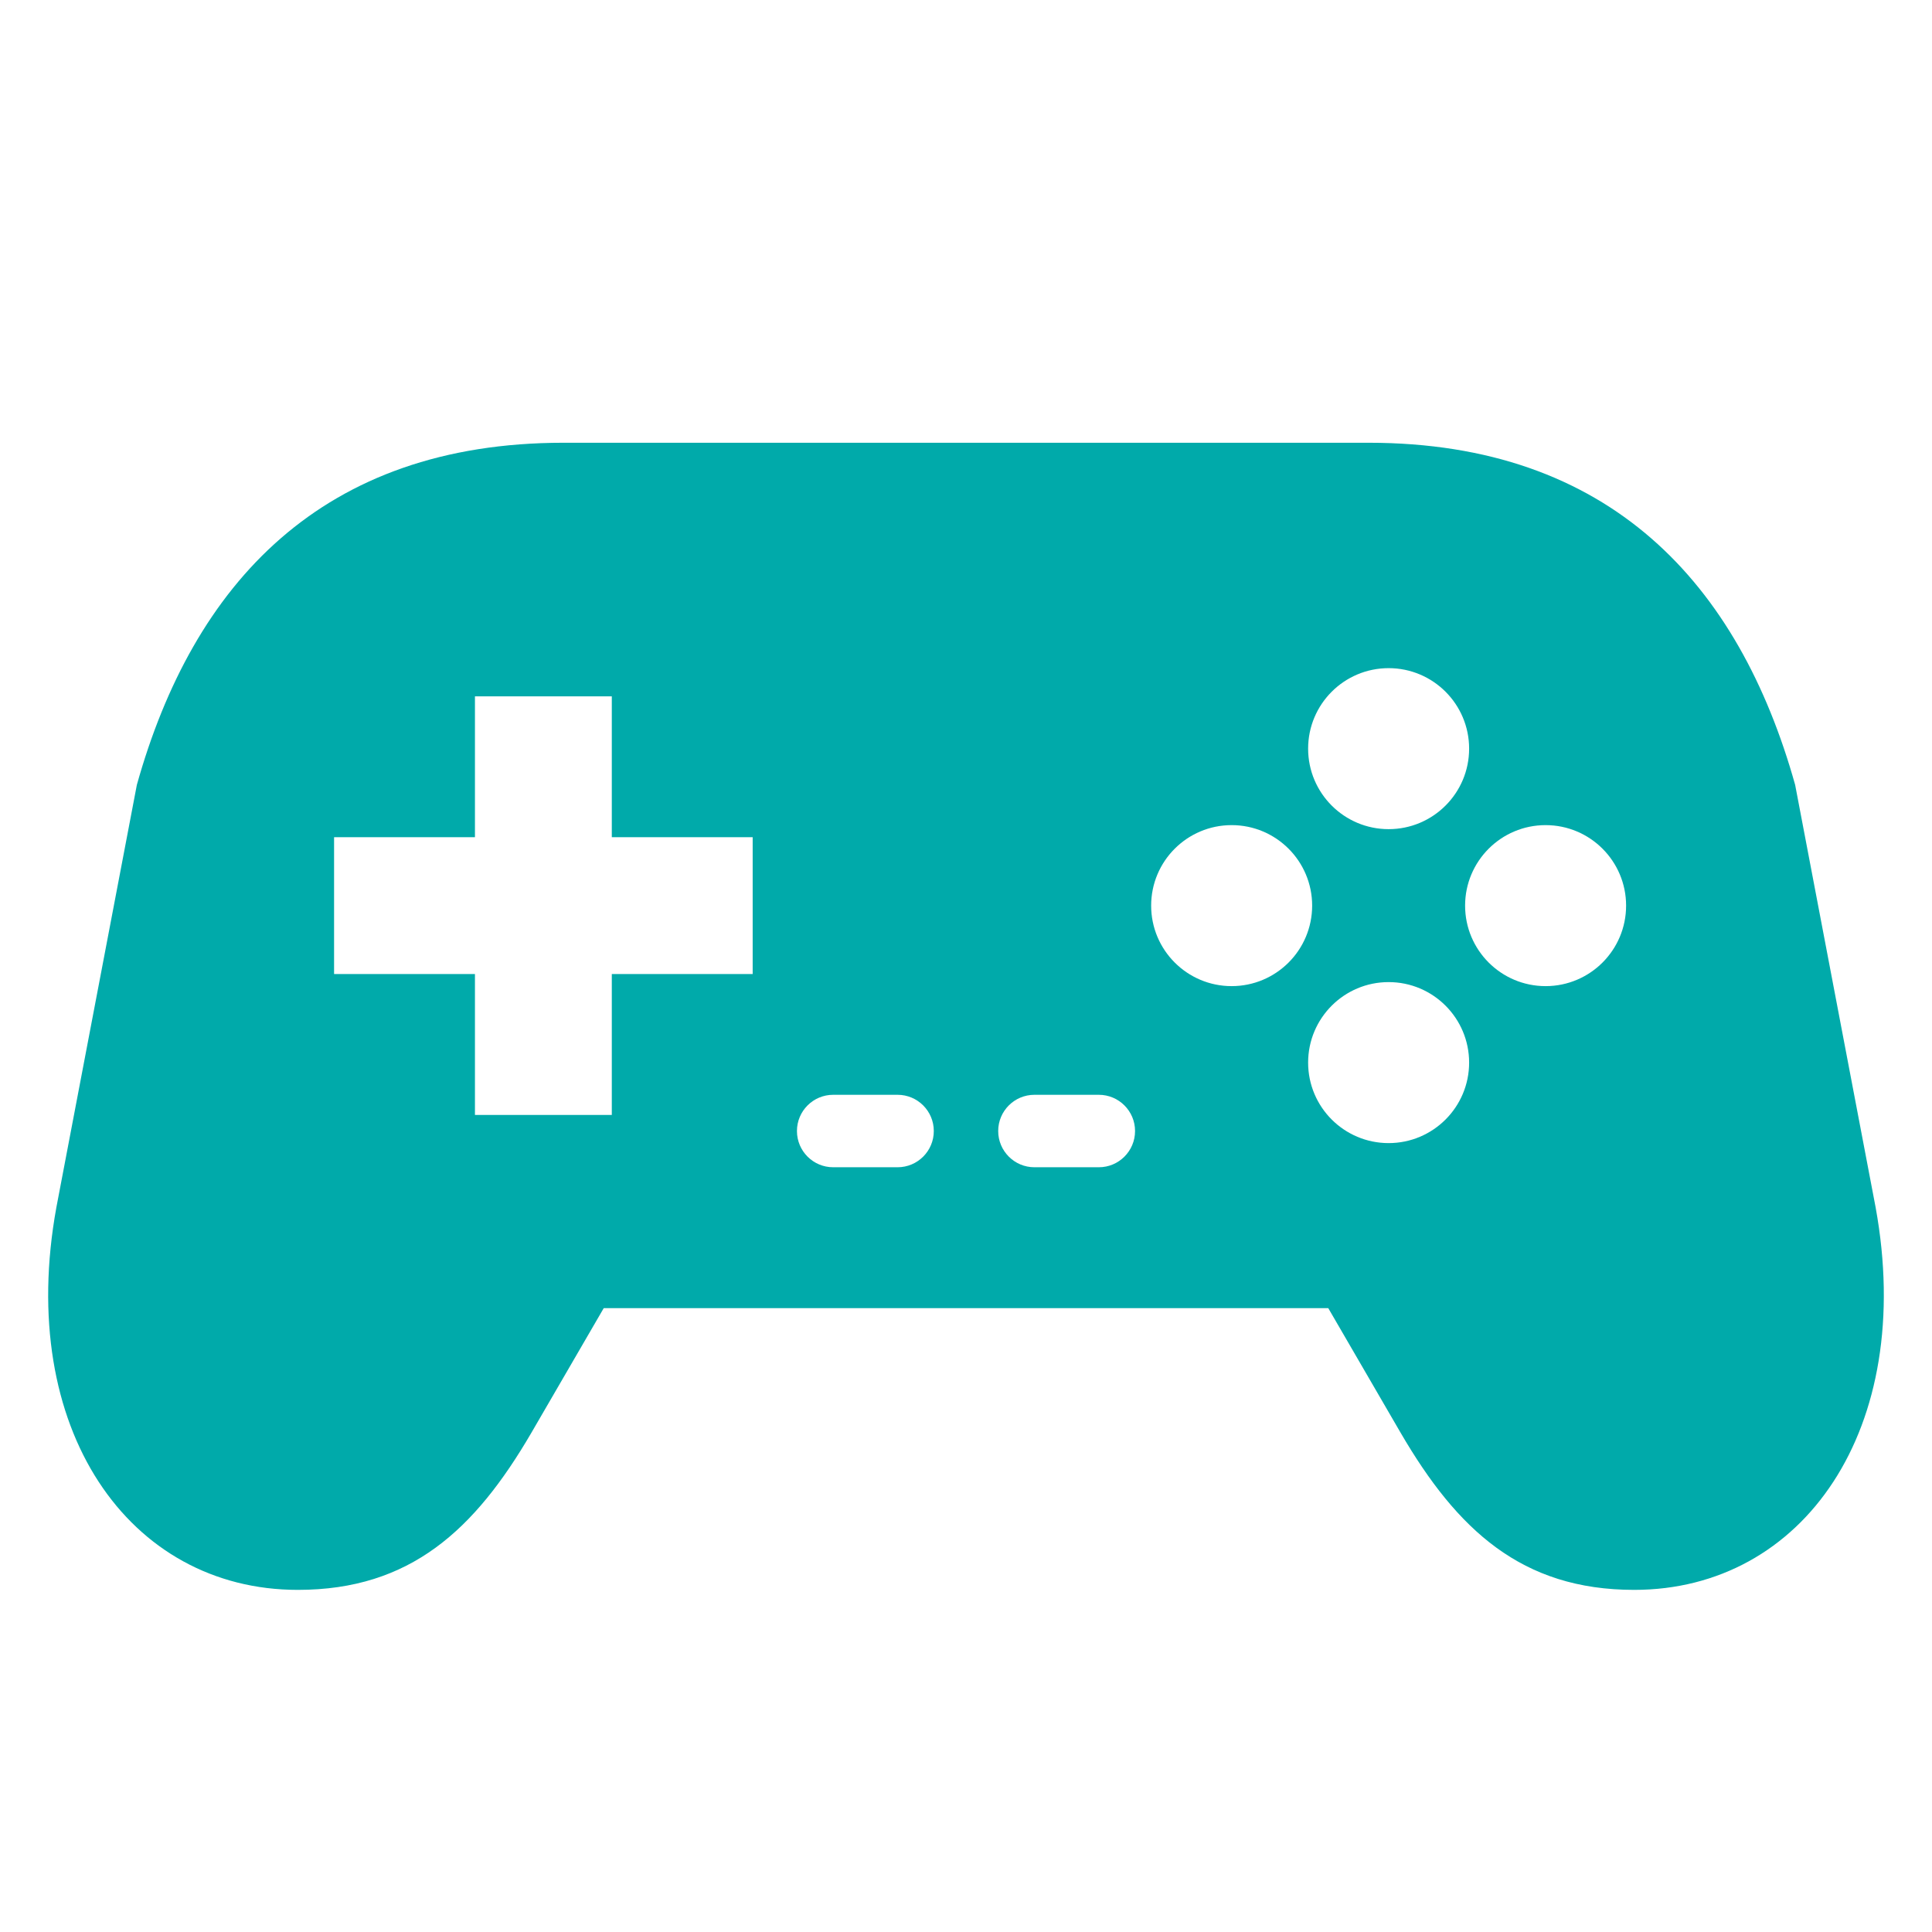
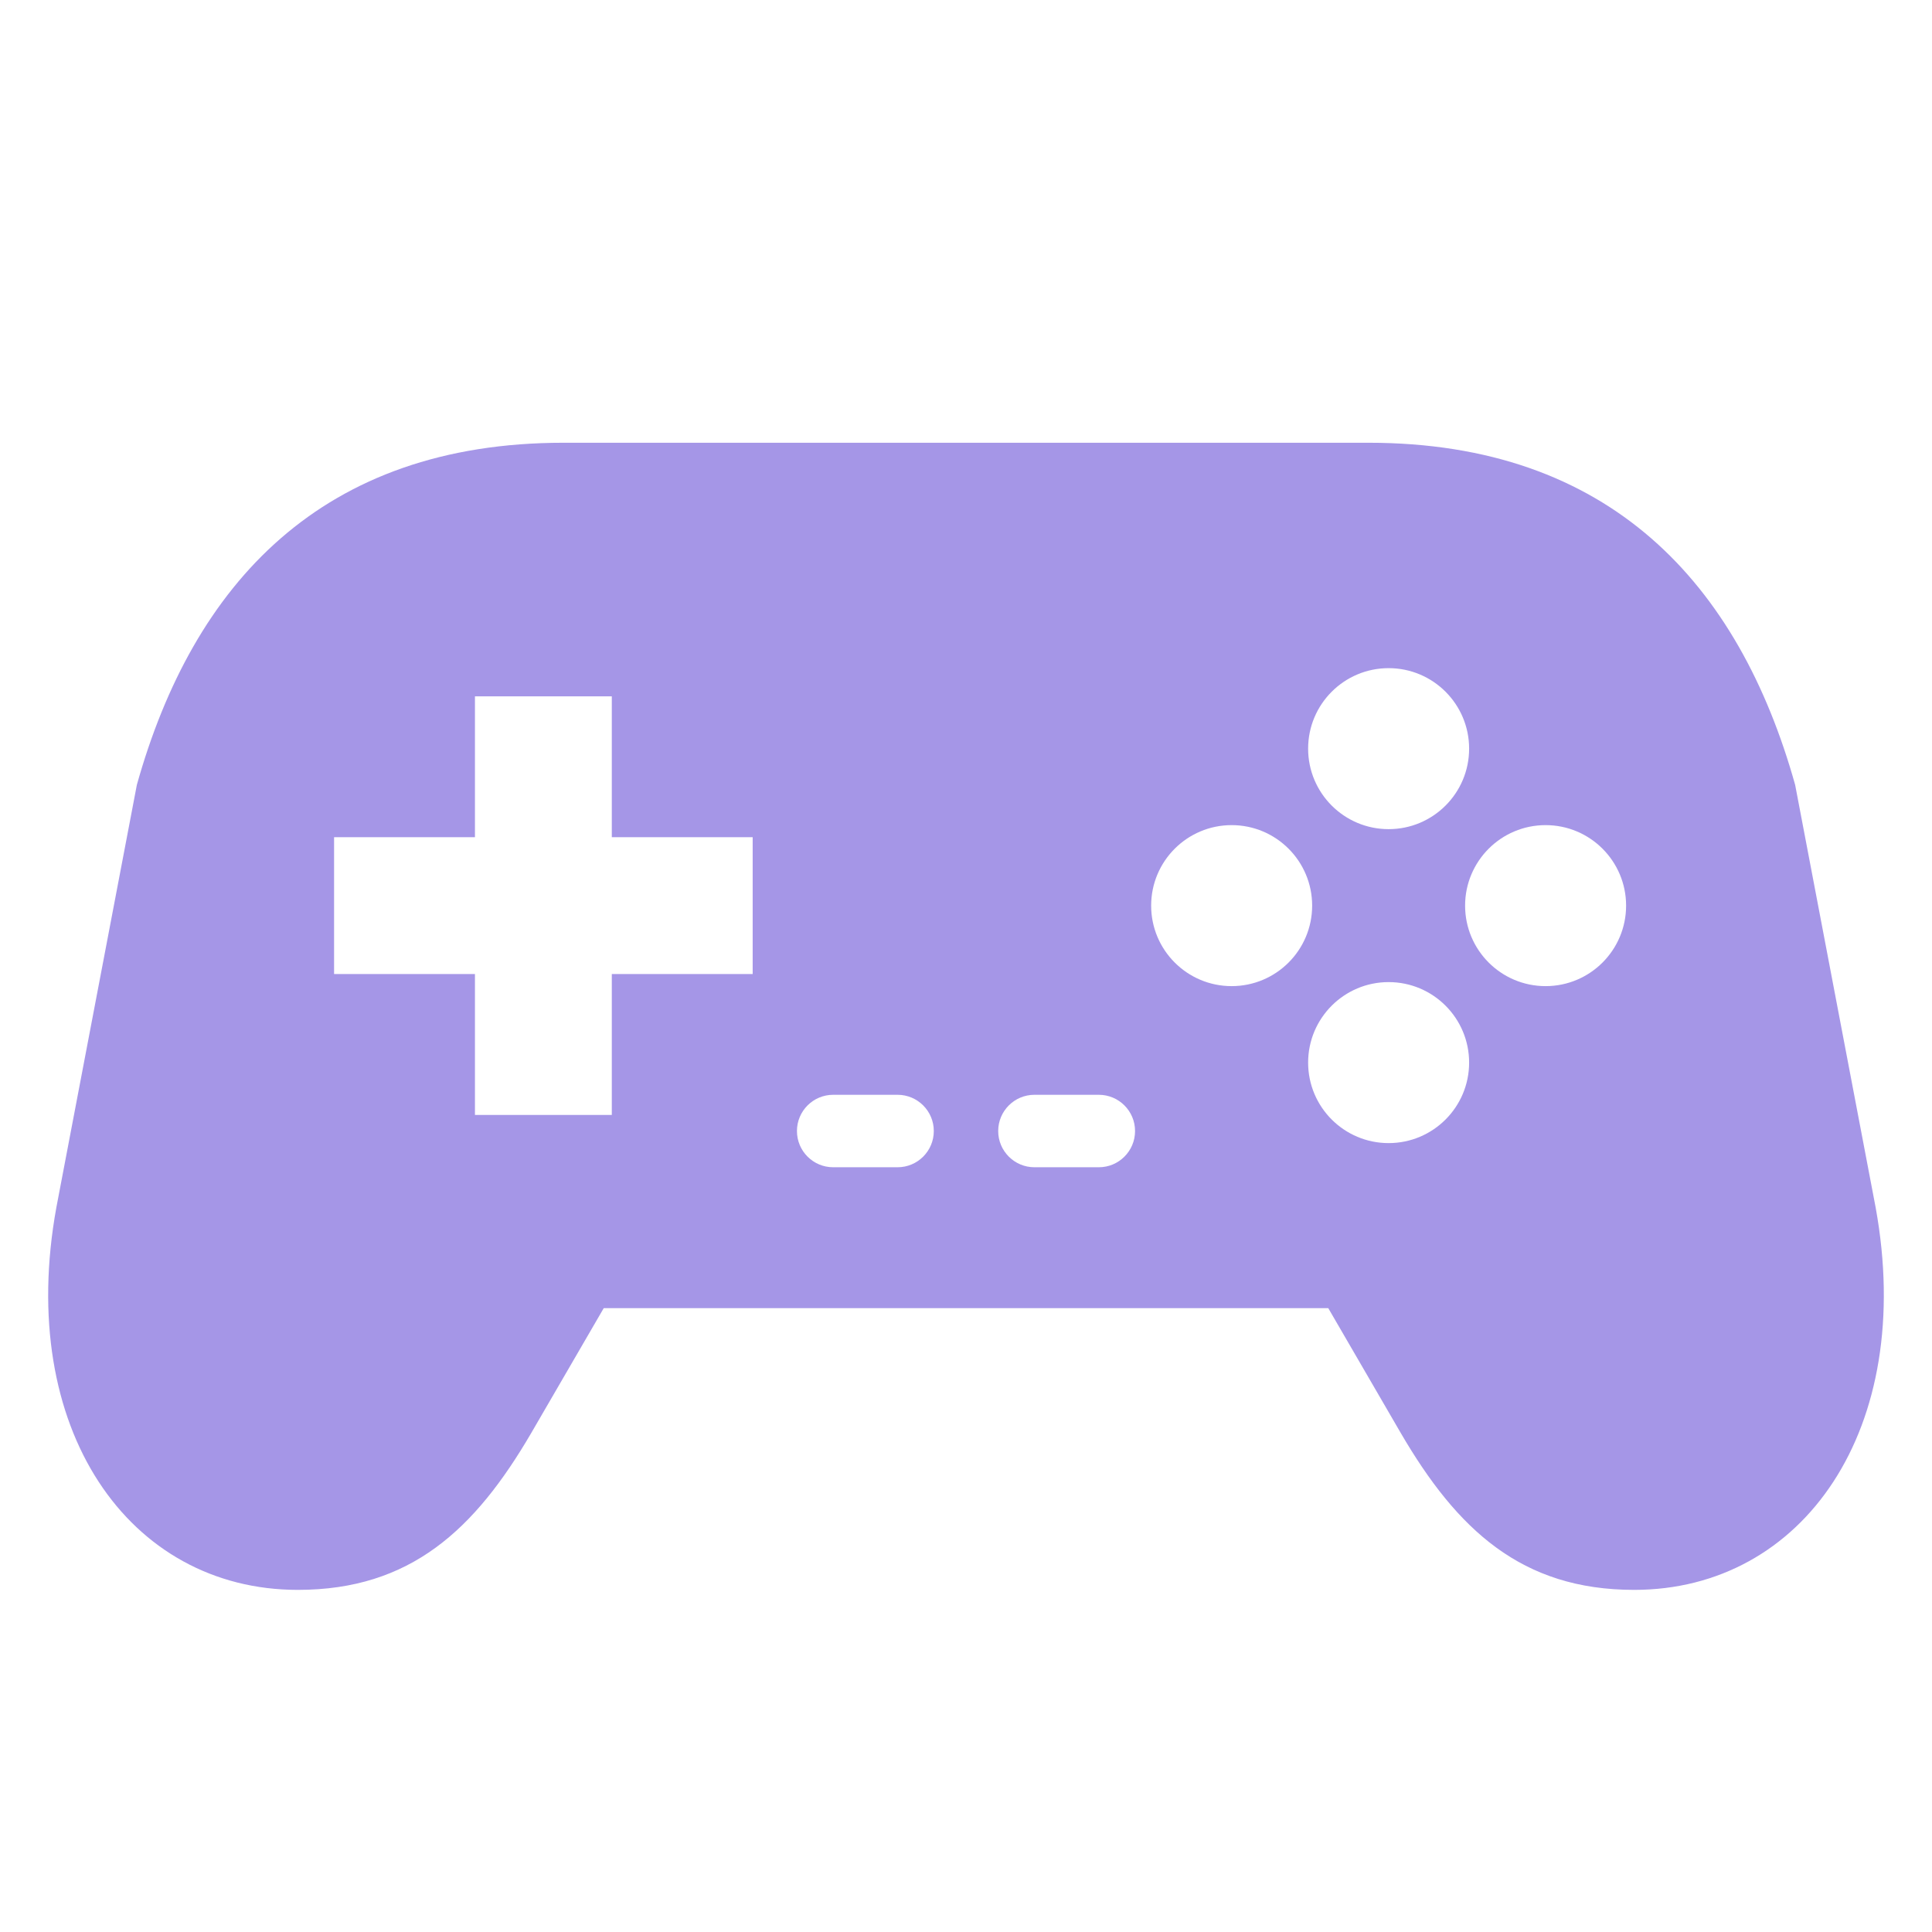
<svg xmlns="http://www.w3.org/2000/svg" viewBox="0 0 48 48" width="48" height="48">
-   <path fill="#00AAAA" fill-rule="evenodd" d="M14 11 H34 C40 11 43.2 14.5 44.6 19.5 L46.6 30 C47.6 35.5 44.8 39.5 40.6 39.5 C37.8 39.5 36.2 38 34.8 35.6 L33 32.5 H15 L13.2 35.6 C11.8 38 10.2 39.5 7.4 39.5 C3.2 39.5 0.4 35.5 1.4 30 L3.4 19.5 C4.8 14.5 8 11 14 11 Z M11.8 17.3 L15.2 17.3 L15.2 20.8 L18.7 20.8 L18.7 24.2 L15.2 24.2 L15.2 27.7 L11.8 27.7 L11.8 24.2 L8.3 24.2 L8.3 20.8 L11.8 20.8 Z M36.5 18.6 A2 2 0 1 1 32.5 18.6 A2 2 0 1 1 36.5 18.6 Z M40.4 22.5 A2 2 0 1 1 36.4 22.5 A2 2 0 1 1 40.4 22.5 Z M36.5 26.4 A2 2 0 1 1 32.5 26.4 A2 2 0 1 1 36.5 26.4 Z M32.6 22.5 A2 2 0 1 1 28.6 22.5 A2 2 0 1 1 32.6 22.5 Z M20.7 27.2 H22.3 A0.9 0.9 0 0 1 23.2 28.1 V28.1 A0.9 0.9 0 0 1 22.3 29 H20.7 A0.9 0.9 0 0 1 19.8 28.1 V28.1 A0.9 0.9 0 0 1 20.7 27.2 Z M25.7 27.2 H27.3 A0.9 0.9 0 0 1 28.2 28.1 V28.1 A0.9 0.9 0 0 1 27.3 29 H25.7 A0.9 0.9 0 0 1 24.8 28.1 V28.1 A0.9 0.9 0 0 1 25.7 27.2 Z" />
+   <path fill="#A596E7" fill-rule="evenodd" d="M14 11 H34 C40 11 43.2 14.5 44.6 19.5 L46.6 30 C47.6 35.5 44.8 39.5 40.6 39.5 C37.8 39.5 36.2 38 34.8 35.6 L33 32.5 H15 L13.2 35.6 C11.8 38 10.2 39.5 7.4 39.5 C3.2 39.5 0.4 35.5 1.4 30 L3.4 19.5 C4.8 14.5 8 11 14 11 Z M11.8 17.3 L15.2 17.3 L15.2 20.8 L18.7 20.8 L18.7 24.2 L15.2 24.2 L15.2 27.7 L11.8 27.7 L11.8 24.2 L8.3 24.2 L8.3 20.8 L11.8 20.8 Z M36.5 18.6 A2 2 0 1 1 32.5 18.6 A2 2 0 1 1 36.5 18.6 Z M40.4 22.5 A2 2 0 1 1 36.4 22.5 A2 2 0 1 1 40.4 22.5 Z M36.5 26.4 A2 2 0 1 1 32.5 26.4 A2 2 0 1 1 36.5 26.4 Z M32.6 22.5 A2 2 0 1 1 28.6 22.5 A2 2 0 1 1 32.6 22.5 Z M20.7 27.2 H22.3 A0.9 0.9 0 0 1 23.2 28.1 V28.1 A0.9 0.9 0 0 1 22.3 29 H20.7 A0.9 0.9 0 0 1 19.8 28.1 V28.1 A0.9 0.9 0 0 1 20.7 27.2 Z M25.7 27.2 H27.3 A0.9 0.9 0 0 1 28.2 28.1 V28.1 A0.9 0.9 0 0 1 27.3 29 H25.7 A0.9 0.9 0 0 1 24.8 28.1 V28.1 A0.9 0.9 0 0 1 25.7 27.2 Z" />
</svg>
